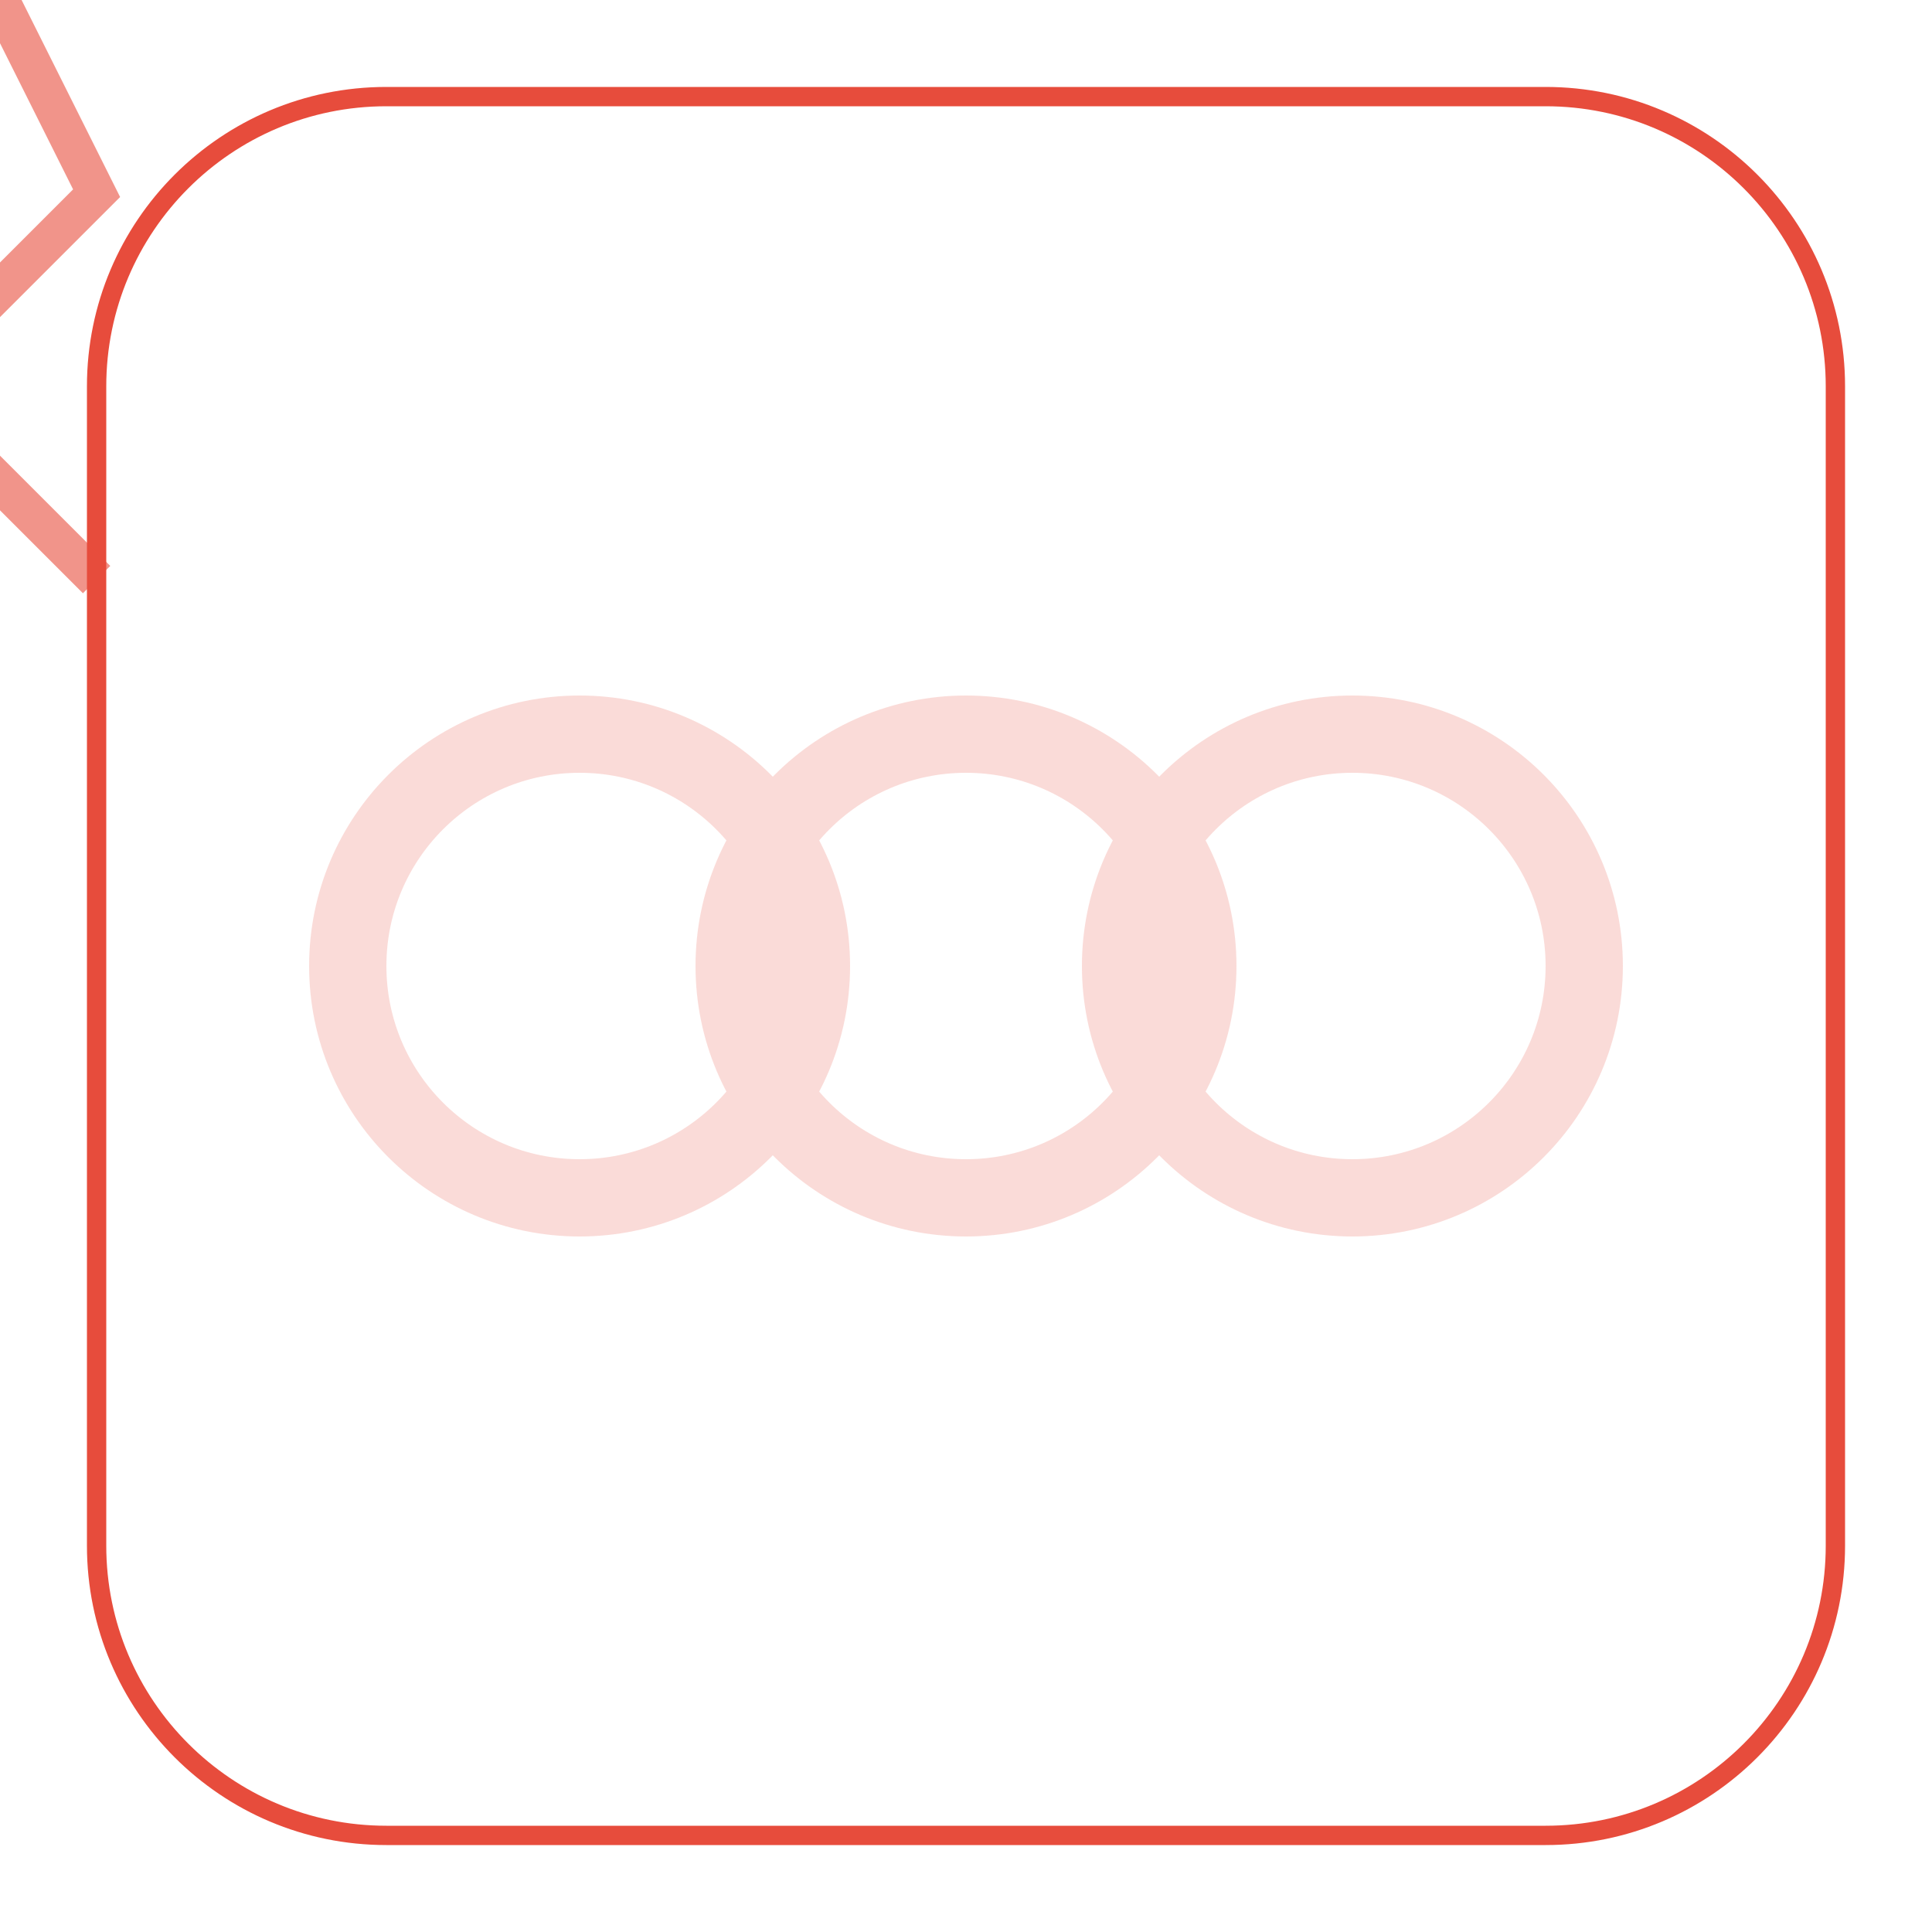
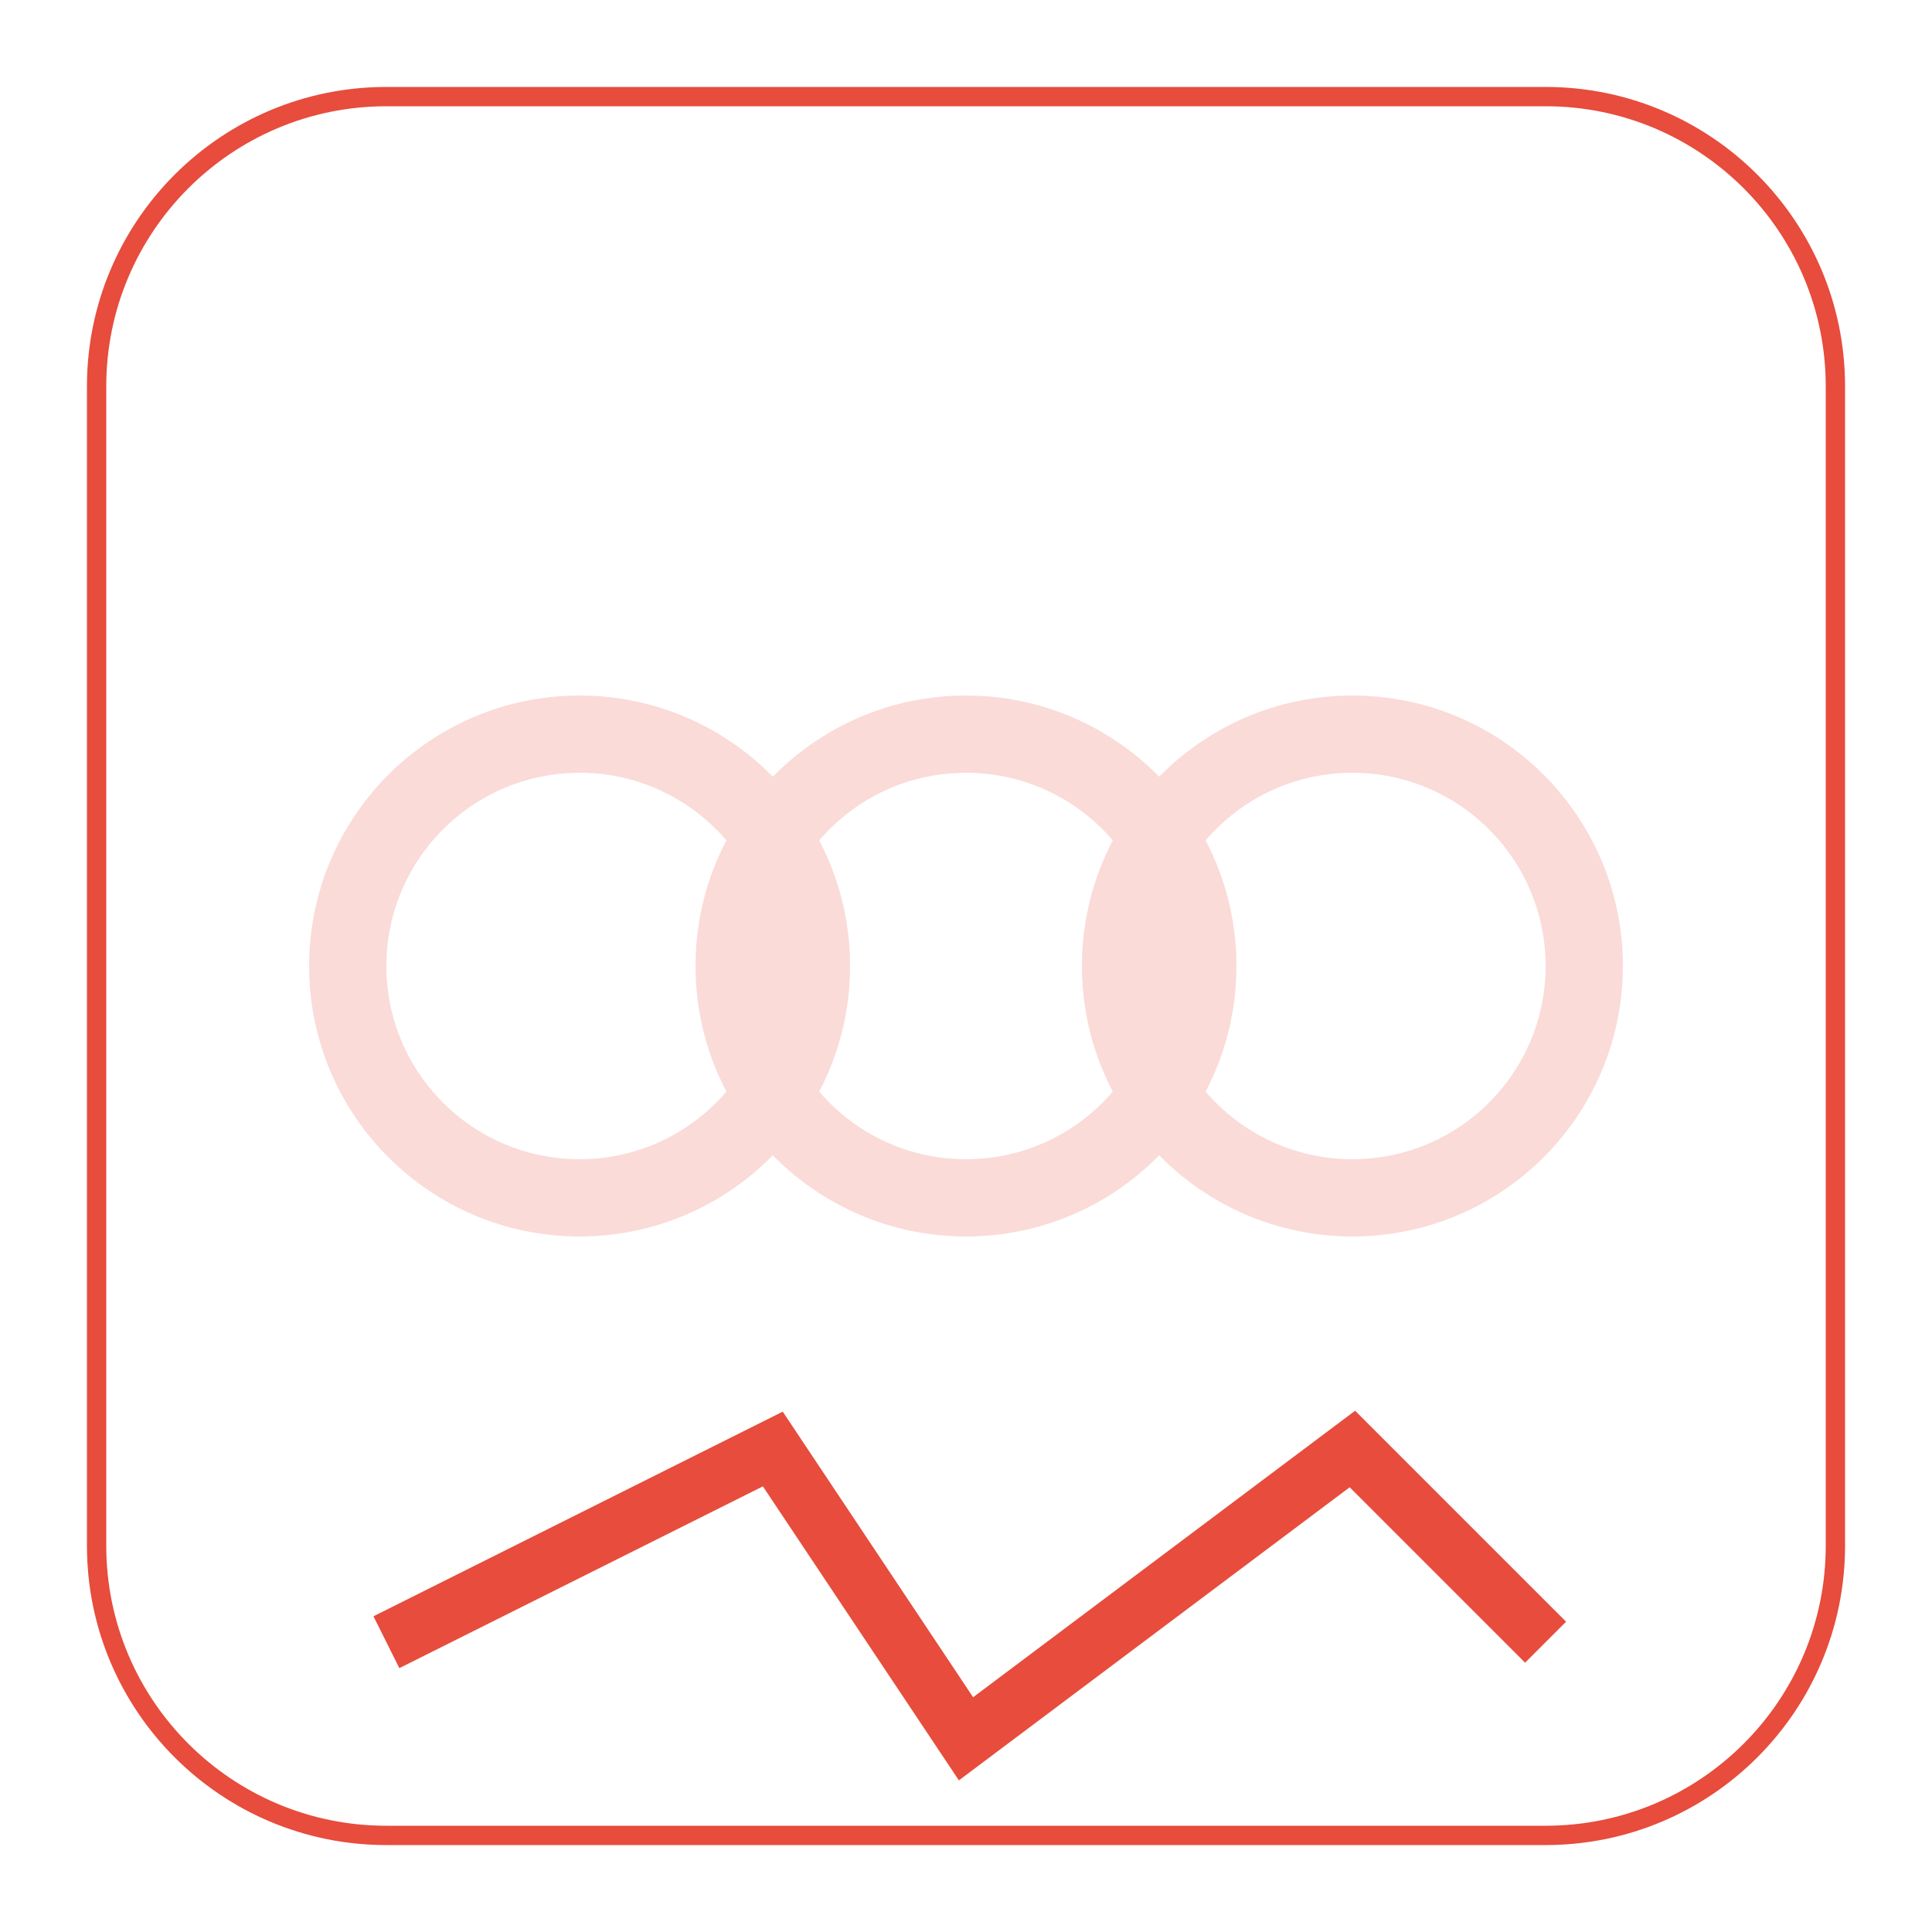
<svg xmlns="http://www.w3.org/2000/svg" viewBox="0 0 100 100" width="400" height="400" overflow="visible">
  <defs>
    <style>
      .tsl-threat { color: #E74C3C; }
    </style>
  </defs>
  <g class="tsl-threat">
    <g opacity="0.2" fill="none" stroke="currentColor" stroke-width="4">
      <circle cx="30" cy="50" r="12" />
      <circle cx="50" cy="50" r="12" />
      <circle cx="70" cy="50" r="12" />
    </g>
    <g>
      <rect x="5" y="5" width="90" height="90" rx="15" ry="15" fill="none" stroke="currentColor" stroke-width="4" vector-effect="non-scaling-stroke" />
    </g>
    <g class="tsl-modifier">
-       <path d="M 0,0 L 5,10 L -5,20 L 5,30" stroke="currentColor" stroke-width="2" fill="none" opacity="0.6" />
+       <path d="M 20,85 L 40,75 L 50,90 L 70,75 L 80,85" fill="none" stroke="currentColor" stroke-width="3" />
    </g>
  </g>
</svg>
